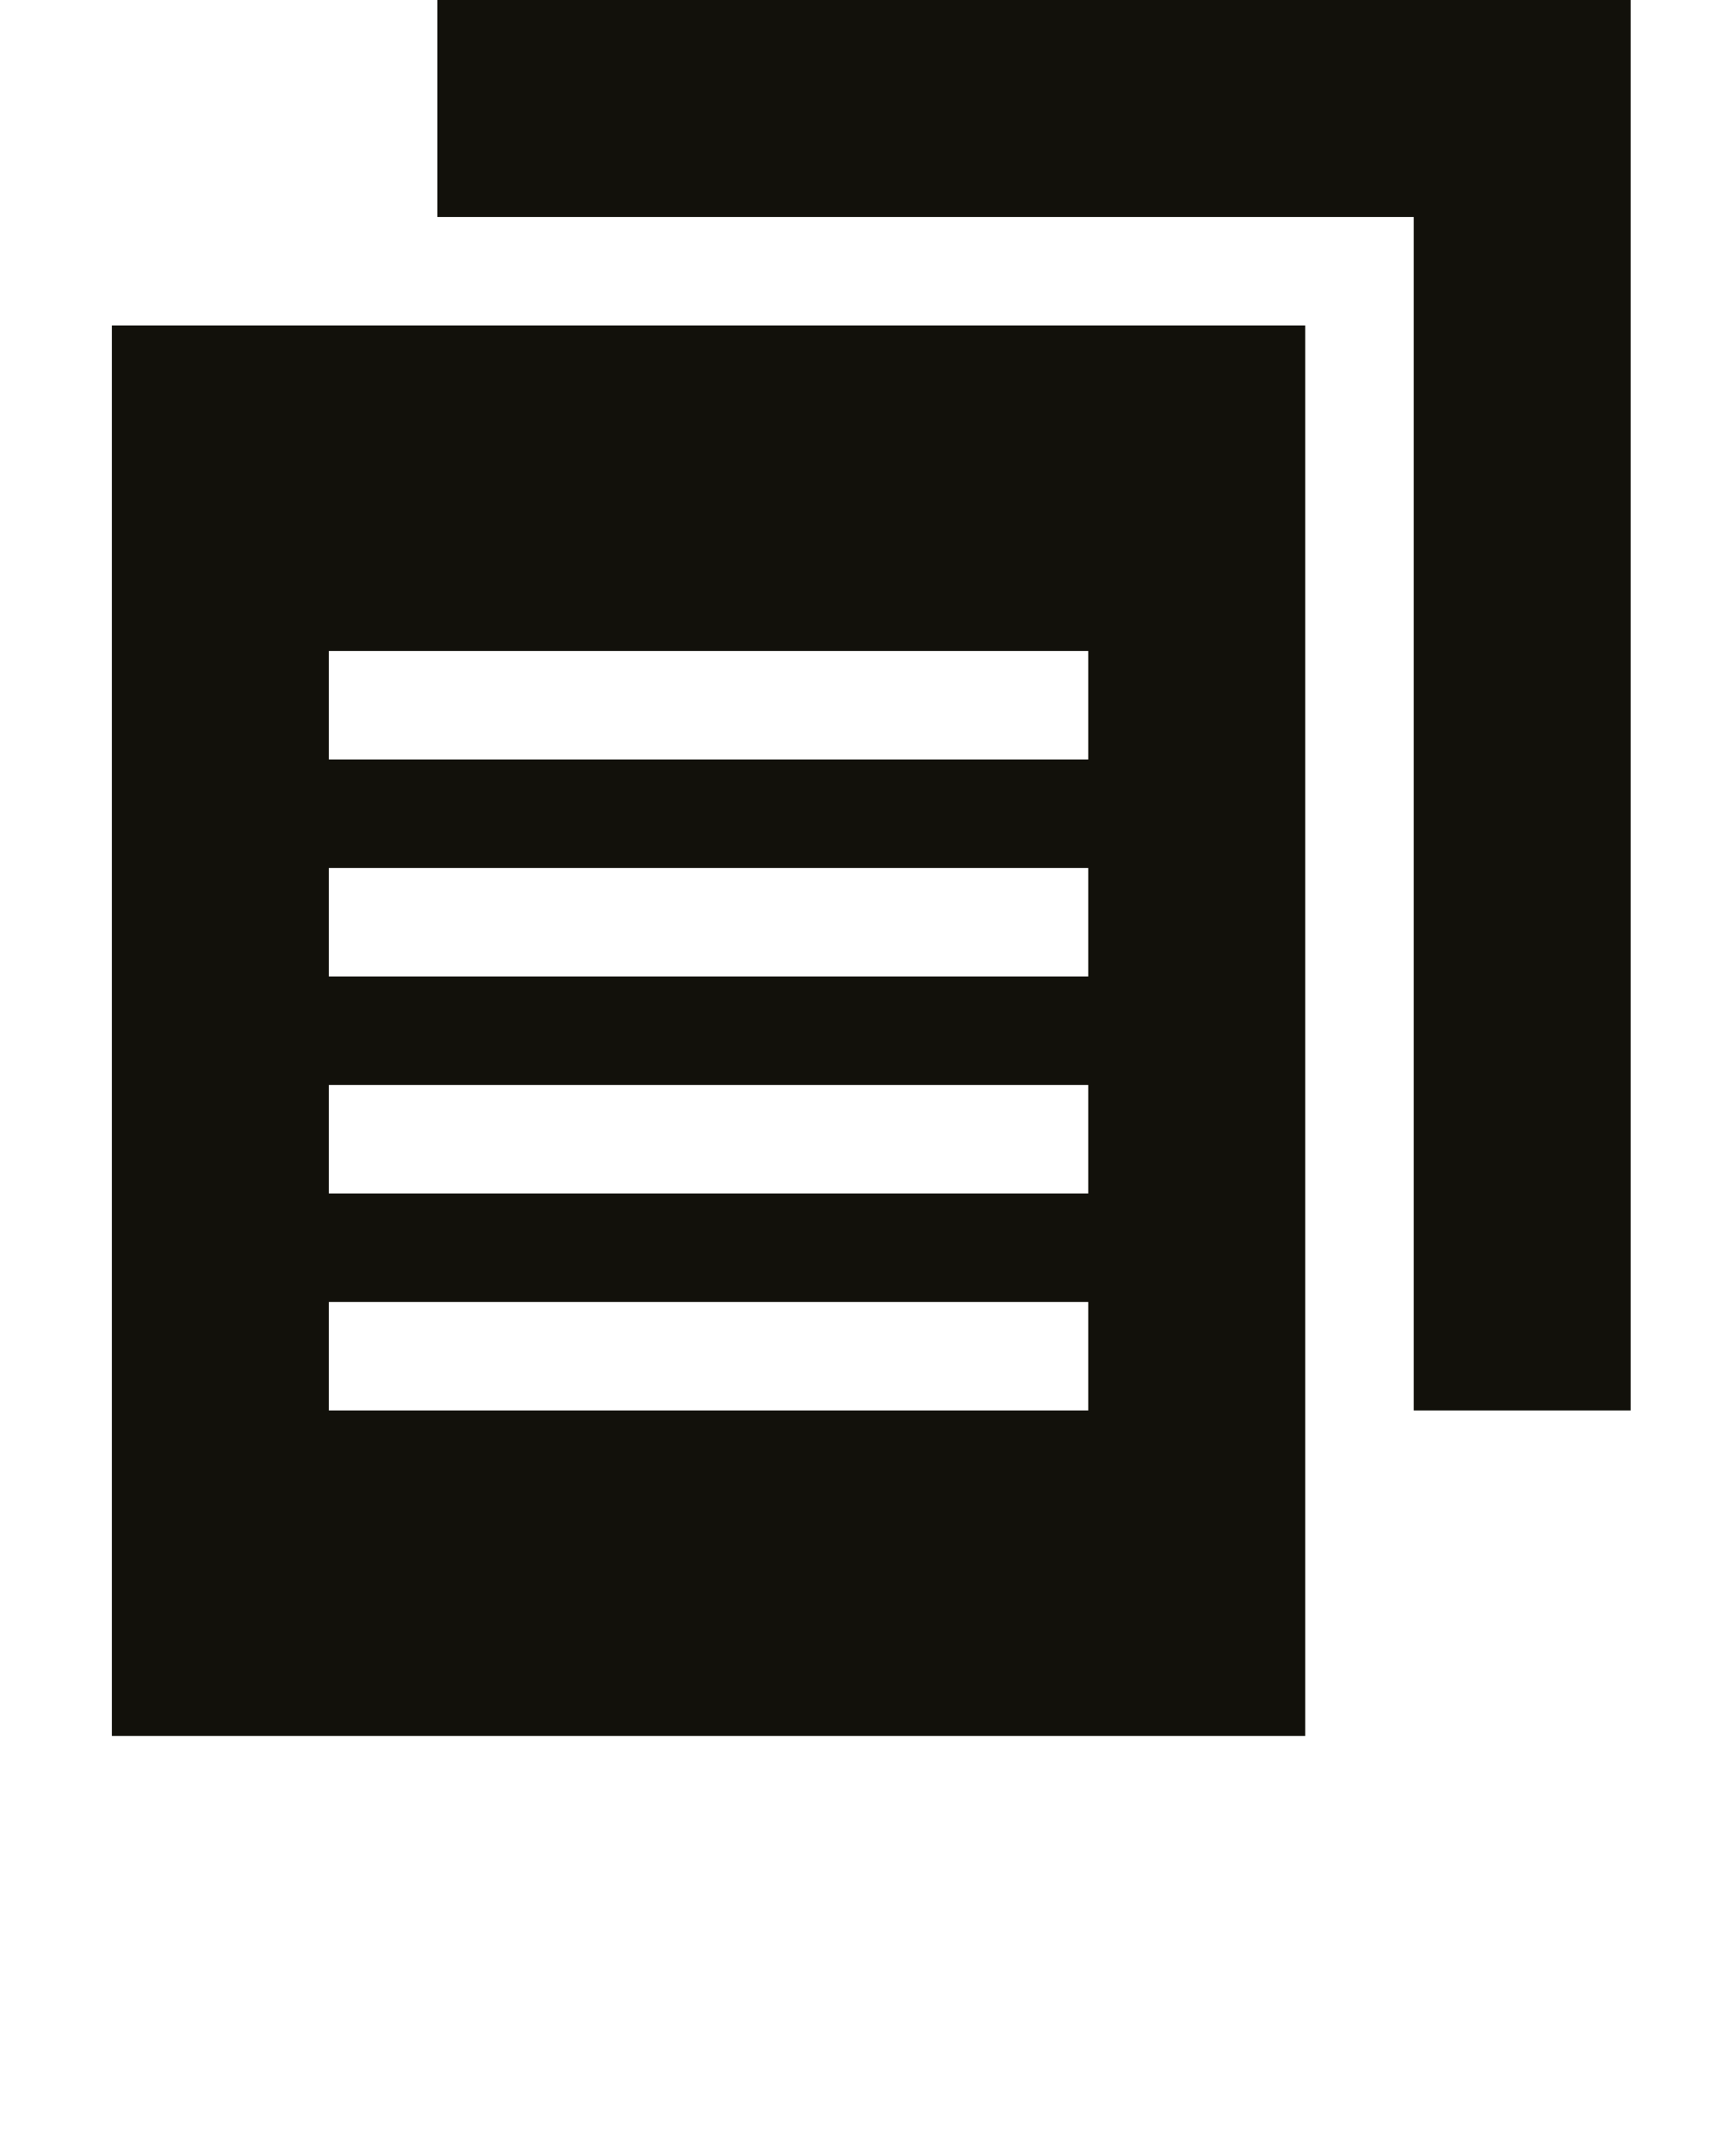
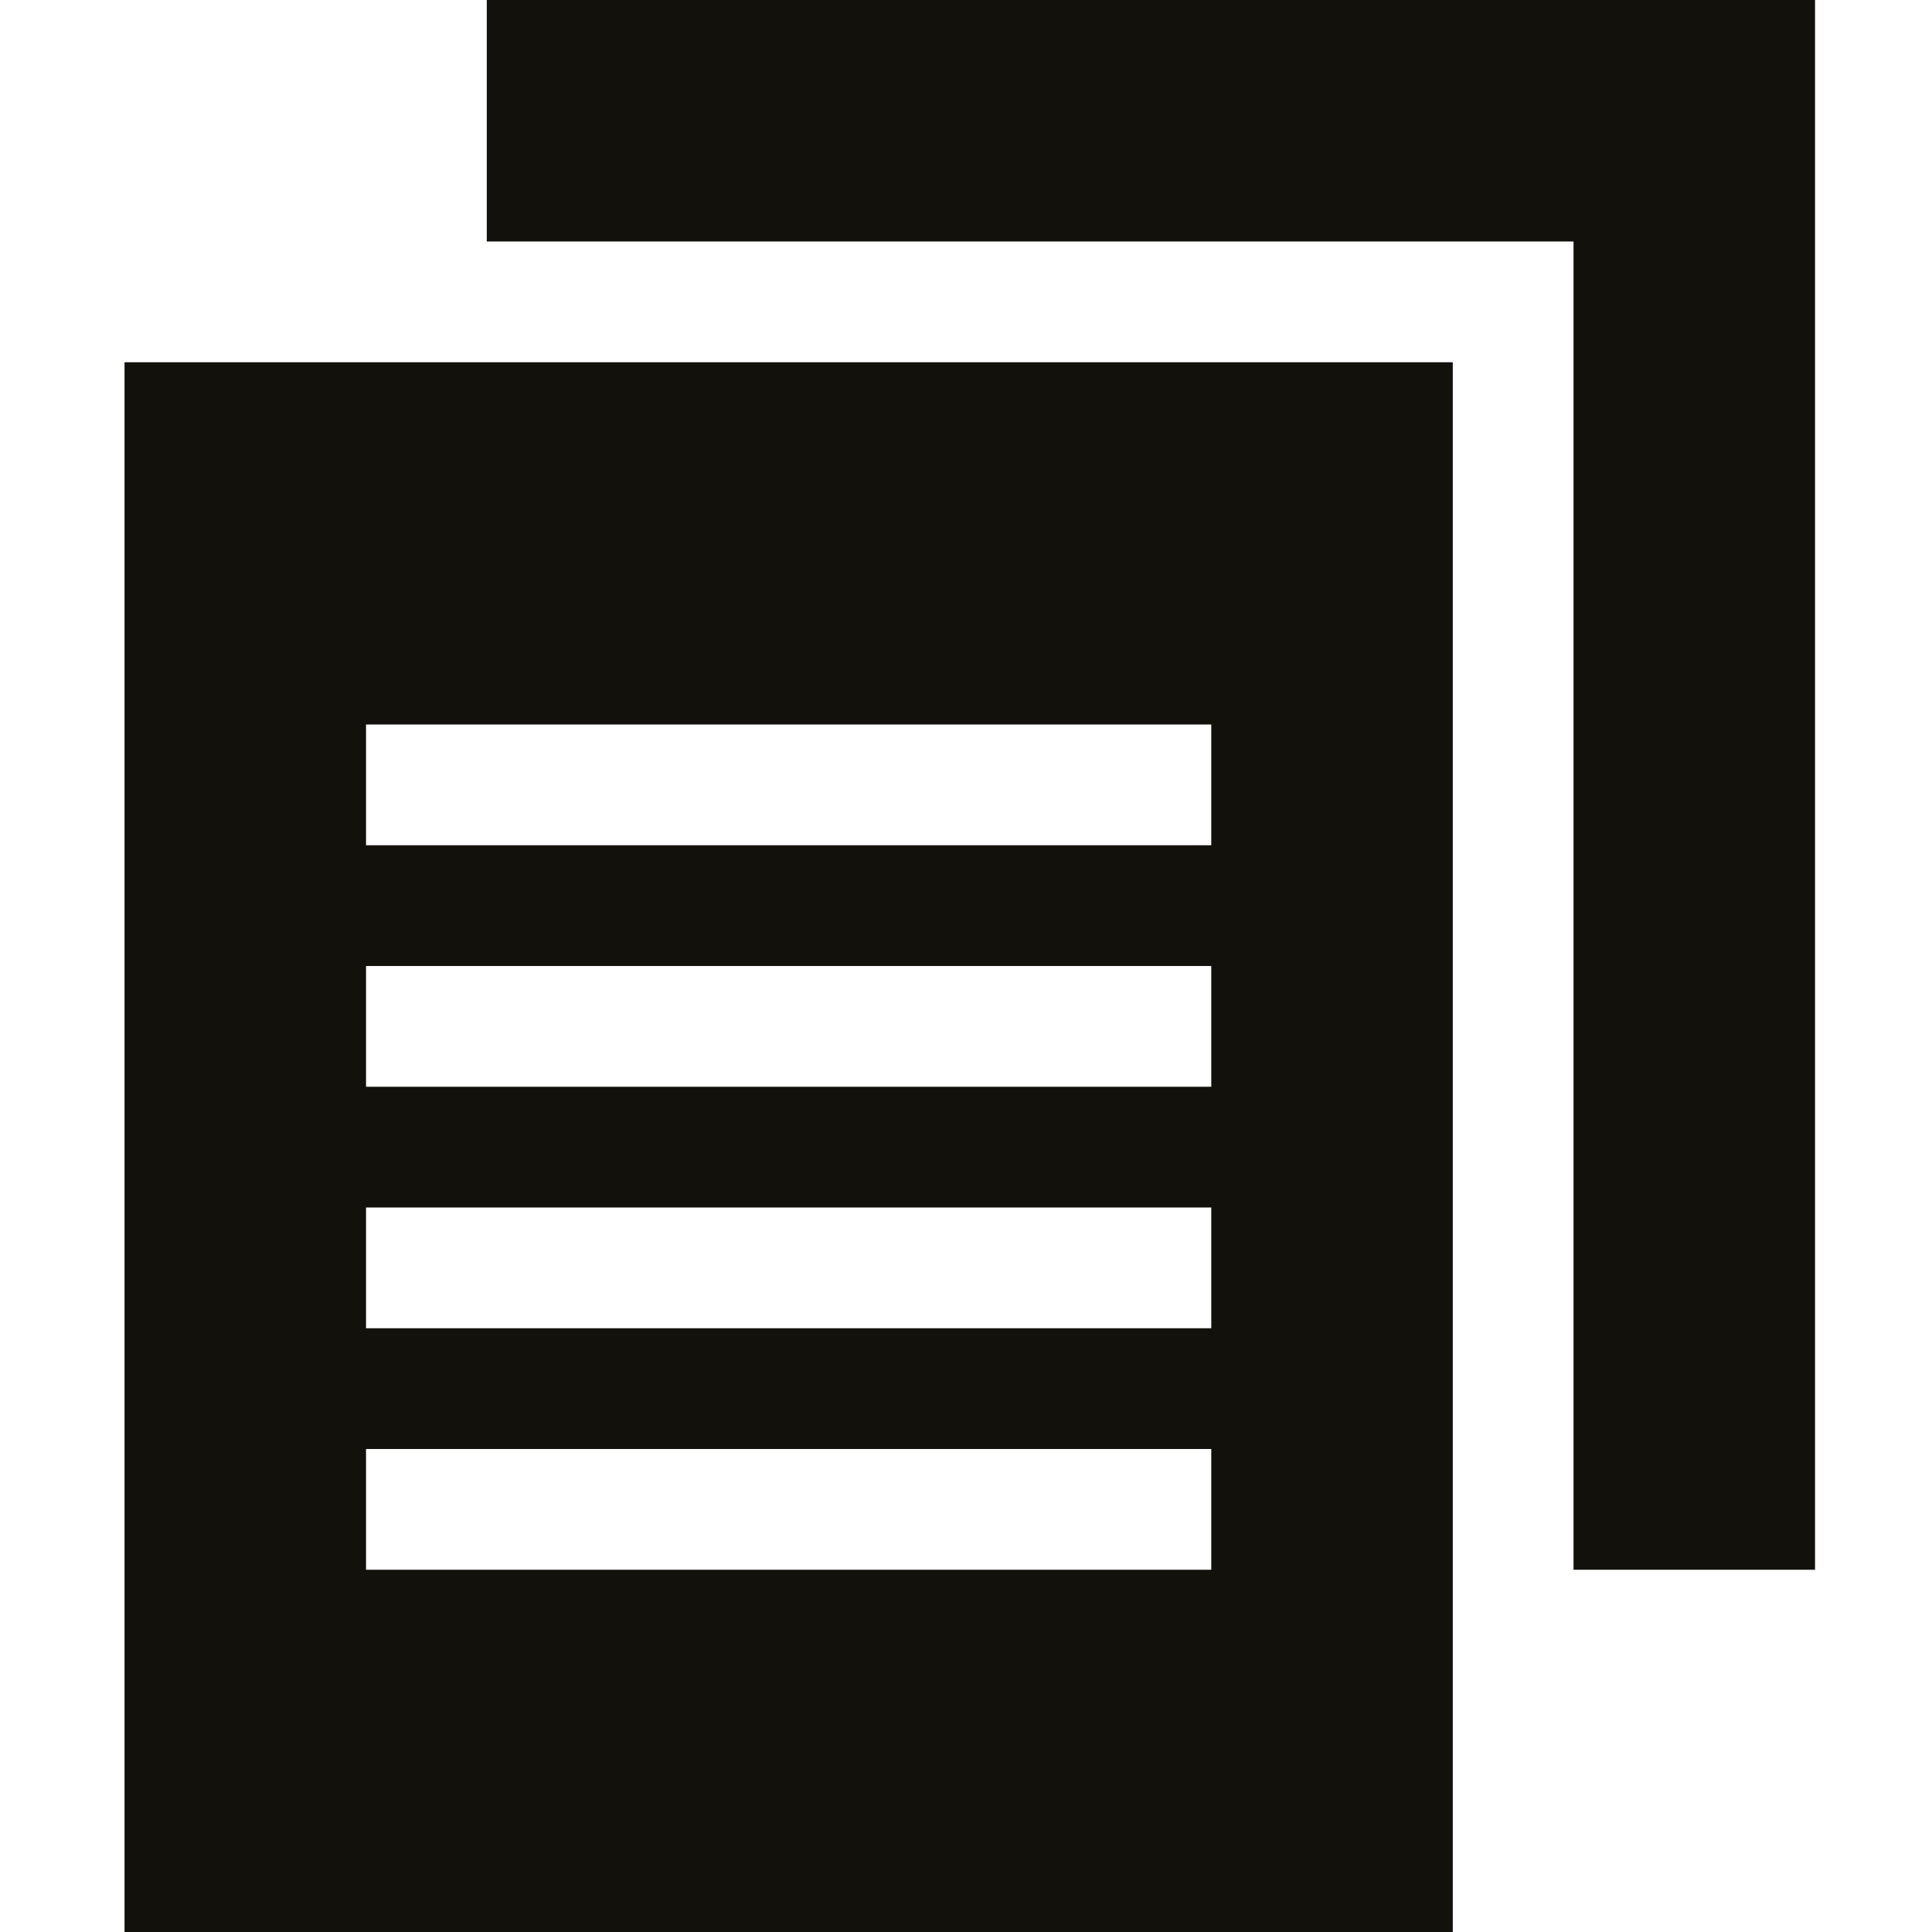
- <svg xmlns="http://www.w3.org/2000/svg" version="1.1" id="Layer_1" x="0px" y="0px" width="512px" height="635px" viewBox="0 0 512 635" enable-background="new 0 0 512 635" xml:space="preserve">
+ <svg xmlns="http://www.w3.org/2000/svg" version="1.1" id="Layer_1" x="0px" y="0px" width="512px" height="512px" viewBox="0 0 512 512" enable-background="new 0 0 512 512" xml:space="preserve">
  <g id="Grid" display="none">
    <g display="inline">
      <line fill="none" stroke="#B35047" x1="32" y1="0" x2="32" y2="512" />
      <line fill="none" stroke="#B35047" x1="64" y1="0" x2="64" y2="512" />
      <line fill="none" stroke="#B35047" x1="96" y1="0" x2="96" y2="512" />
      <line fill="none" stroke="#B35047" x1="128" y1="0" x2="128" y2="512" />
      <line fill="none" stroke="#B35047" x1="160" y1="0" x2="160" y2="512" />
      <line fill="none" stroke="#B35047" x1="192" y1="0" x2="192" y2="512" />
      <line fill="none" stroke="#B35047" x1="224" y1="0" x2="224" y2="512" />
      <line fill="none" stroke="#B35047" x1="256" y1="0" x2="256" y2="512" />
      <line fill="none" stroke="#B35047" x1="288" y1="0" x2="288" y2="512" />
      <line fill="none" stroke="#B35047" x1="320" y1="0" x2="320" y2="512" />
      <line fill="none" stroke="#B35047" x1="352" y1="0" x2="352" y2="512" />
      <line fill="none" stroke="#B35047" x1="384" y1="0" x2="384" y2="512" />
      <line fill="none" stroke="#B35047" x1="416" y1="0" x2="416" y2="512" />
      <line fill="none" stroke="#B35047" x1="448" y1="0" x2="448" y2="512" />
      <line fill="none" stroke="#B35047" x1="480" y1="0" x2="480" y2="512" />
      <line fill="none" stroke="#B35047" x1="0" y1="32" x2="512" y2="32" />
      <line fill="none" stroke="#B35047" x1="0" y1="64" x2="512" y2="64" />
      <line fill="none" stroke="#B35047" x1="0" y1="96" x2="512" y2="96" />
      <line fill="none" stroke="#B35047" x1="0" y1="128" x2="512" y2="128" />
      <line fill="none" stroke="#B35047" x1="0" y1="160" x2="512" y2="160" />
      <line fill="none" stroke="#B35047" x1="0" y1="192" x2="512" y2="192" />
      <line fill="none" stroke="#B35047" x1="0" y1="224" x2="512" y2="224" />
      <line fill="none" stroke="#B35047" x1="0" y1="256" x2="512" y2="256" />
      <line fill="none" stroke="#B35047" x1="0" y1="288" x2="512" y2="288" />
      <line fill="none" stroke="#B35047" x1="0" y1="320" x2="512" y2="320" />
      <line fill="none" stroke="#B35047" x1="0" y1="352" x2="512" y2="352" />
      <line fill="none" stroke="#B35047" x1="0" y1="384" x2="512" y2="384" />
      <line fill="none" stroke="#B35047" x1="0" y1="416" x2="512" y2="416" />
      <line fill="none" stroke="#B35047" x1="0" y1="448" x2="512" y2="448" />
      <line fill="none" stroke="#B35047" x1="0" y1="480" x2="512" y2="480" />
      <rect x="0" y="0" fill="none" stroke="#B35047" width="512" height="512" />
    </g>
  </g>
  <g id="Document">
    <polygon fill="#12110B" points="129,0 481,0 481,416 417,416 417,64 129,64  " />
    <path fill="#12110B" d="M33,96v416h352V96H33z M321,416H97v-32h224V416z M321,352H97v-32h224V352z M321,288H97v-32h224V288z    M321,224H97v-32h224V224z" />
  </g>
</svg>
